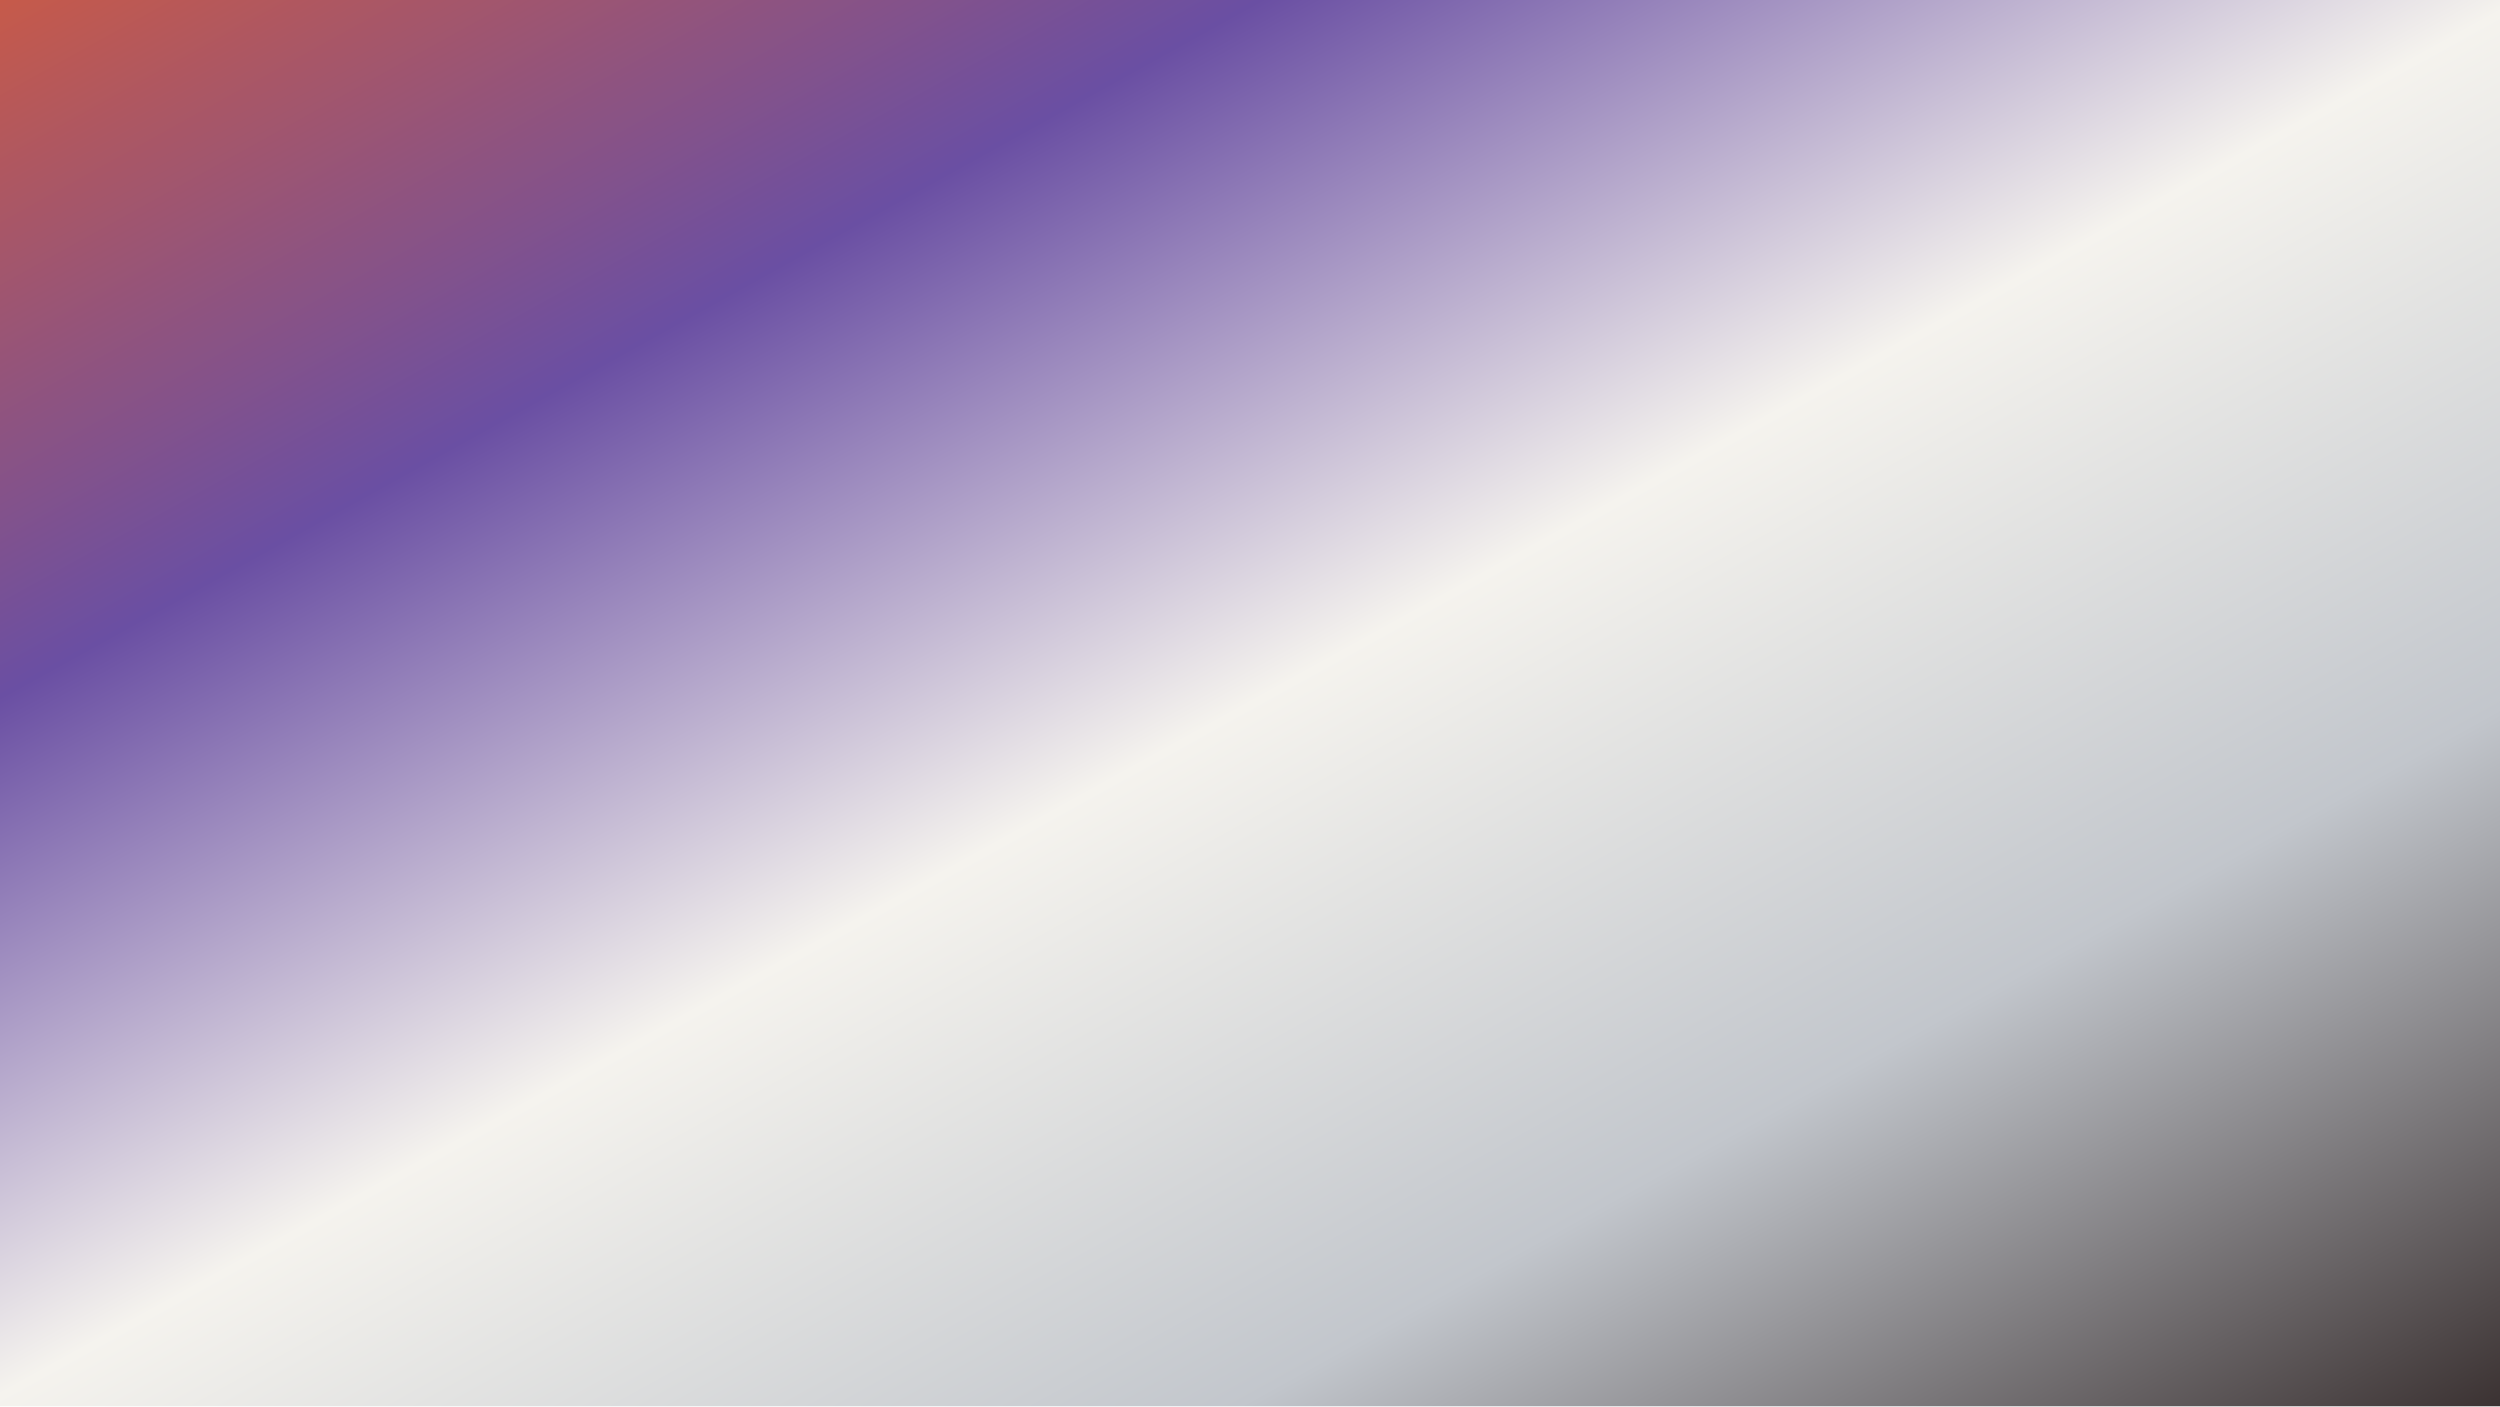
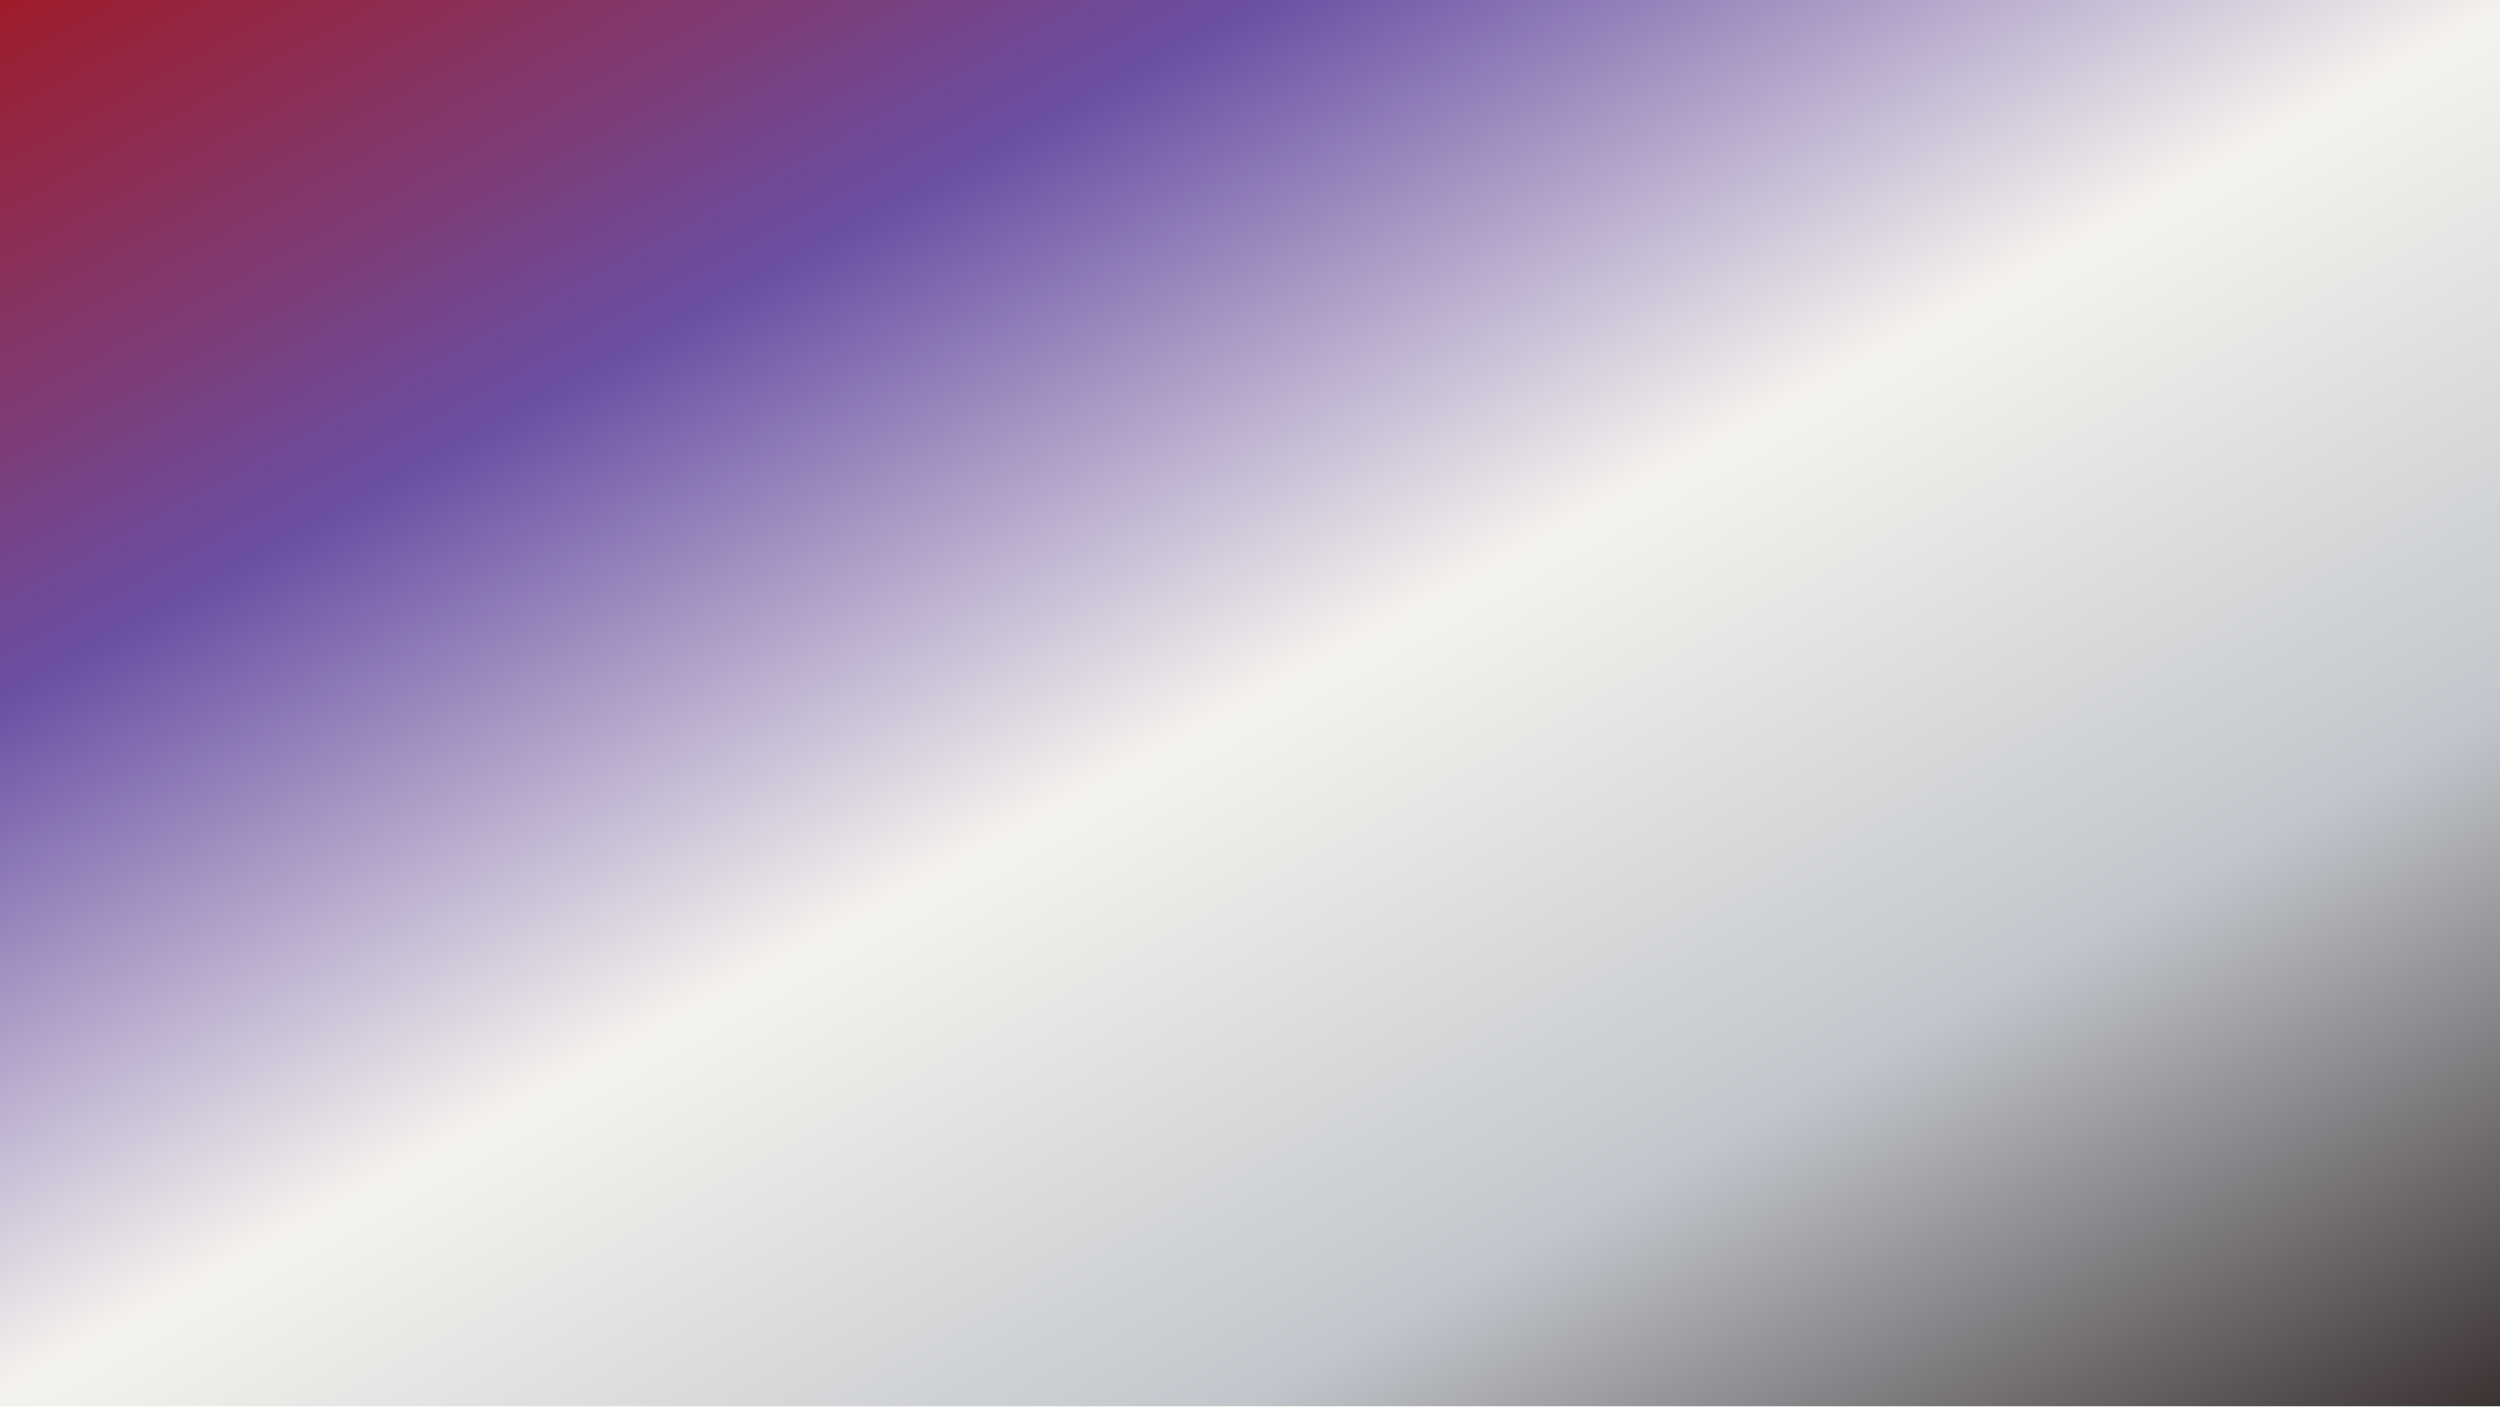
<svg xmlns="http://www.w3.org/2000/svg" viewBox="0 0 1600 900" preserveAspectRatio="xMidYMid slice">
  <defs>
    <linearGradient id="coralAmethystGradient" x1="0%" y1="0%" x2="100%" y2="100%">
-       <stop offset="0%" stop-color="#C65A4A" />
+       <stop offset="0%" stop-color="#9E1C2B" />
      <stop offset="25%" stop-color="#6A4FA3" />
      <stop offset="50%" stop-color="#F5F3EE" />
      <stop offset="75%" stop-color="#C2C6CC" />
      <stop offset="100%" stop-color="#3B3232" />
    </linearGradient>
  </defs>
  <rect width="1600" height="900" fill="url(#coralAmethystGradient)" />
</svg>
